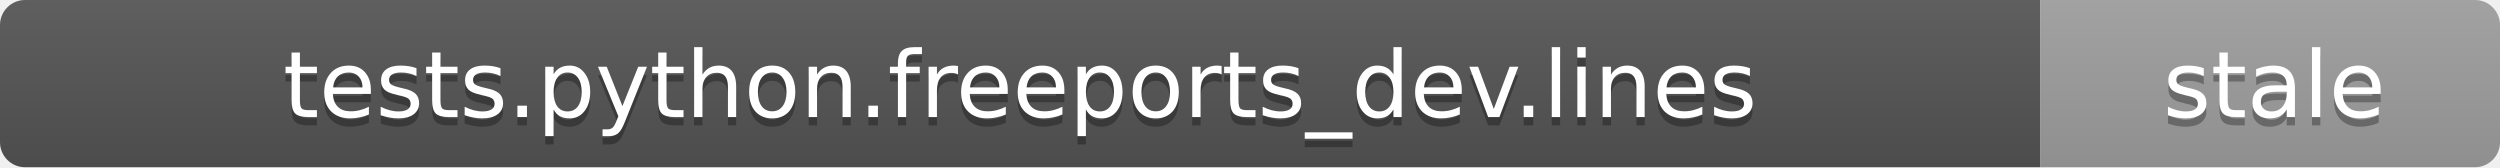
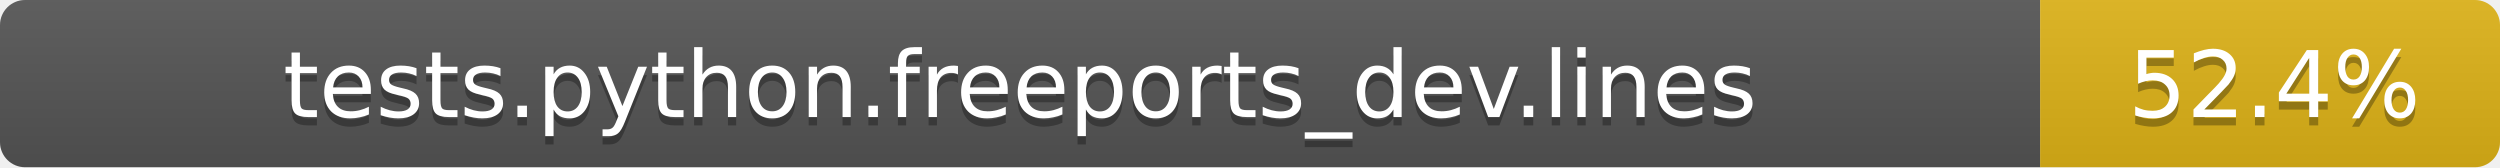
- <svg xmlns="http://www.w3.org/2000/svg" width="299" height="20" role="img" aria-label="tests.python.freeports_dev.lines: stale">
+ <svg xmlns="http://www.w3.org/2000/svg" width="299" height="20" role="img" aria-label="tests.python.freeports_dev.lines: 52.4%">
  <linearGradient id="gradient" x2="0" y2="100%">
    <stop offset="0" stop-color="#bbb" stop-opacity=".1" />
    <stop offset="1" stop-opacity=".1" />
  </linearGradient>
  <clipPath id="rounded">
    <rect width="299" height="20" rx="3" fill="#fff" />
  </clipPath>
  <g clip-path="url(#rounded)">
    <rect width="244" height="20" fill="#555" />
-     <rect x="244" width="55" height="20" fill="#9f9f9f" />
+     <rect x="244" width="55" height="20" fill="#dfb317" />
    <rect width="299" height="20" fill="url(#gradient)" />
  </g>
  <g fill="#fff" text-anchor="middle" font-family="Verdana,DejaVu Sans,sans-serif" font-size="11">
    <text x="122" y="15" fill="#010101" fill-opacity=".3">tests.python.freeports_dev.lines</text>
    <text x="122" y="14">tests.python.freeports_dev.lines</text>
-     <text x="272" y="15" fill="#010101" fill-opacity=".3">stale</text>
-     <text x="272" y="14">stale</text>
+     <text x="272" y="15" fill="#010101" fill-opacity=".3">52.4%</text>
+     <text x="272" y="14">52.4%</text>
  </g>
</svg>
